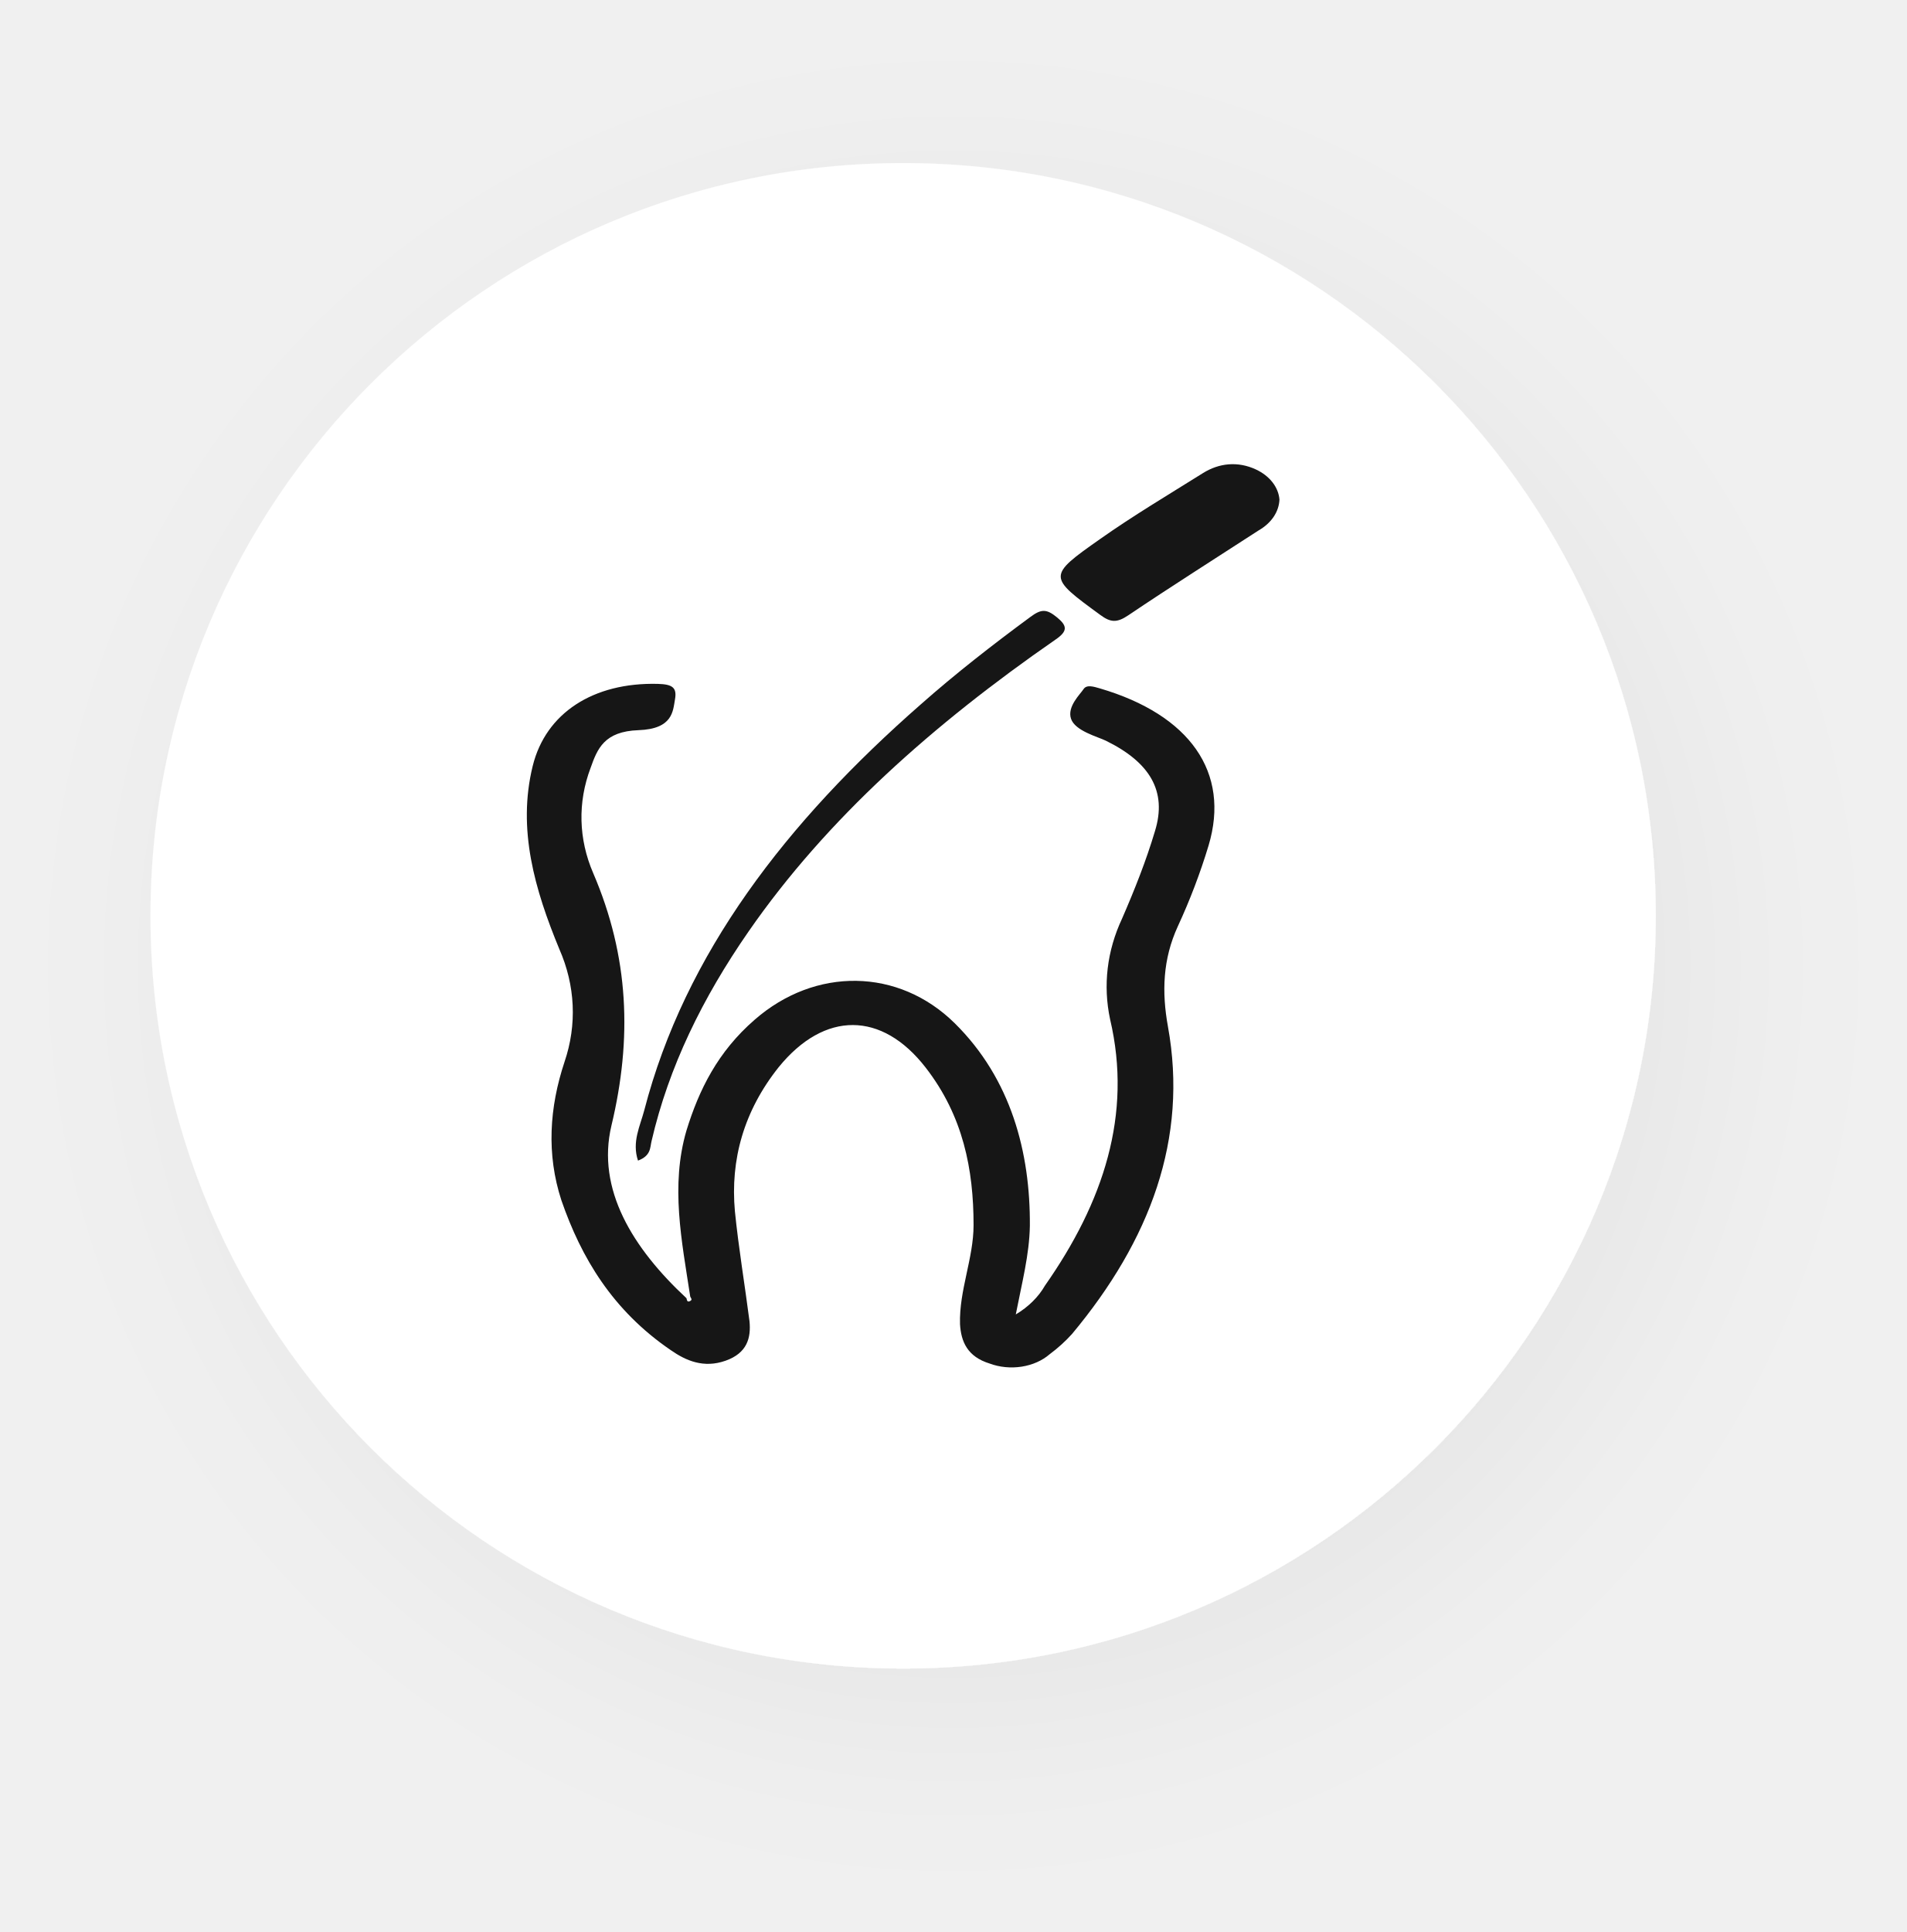
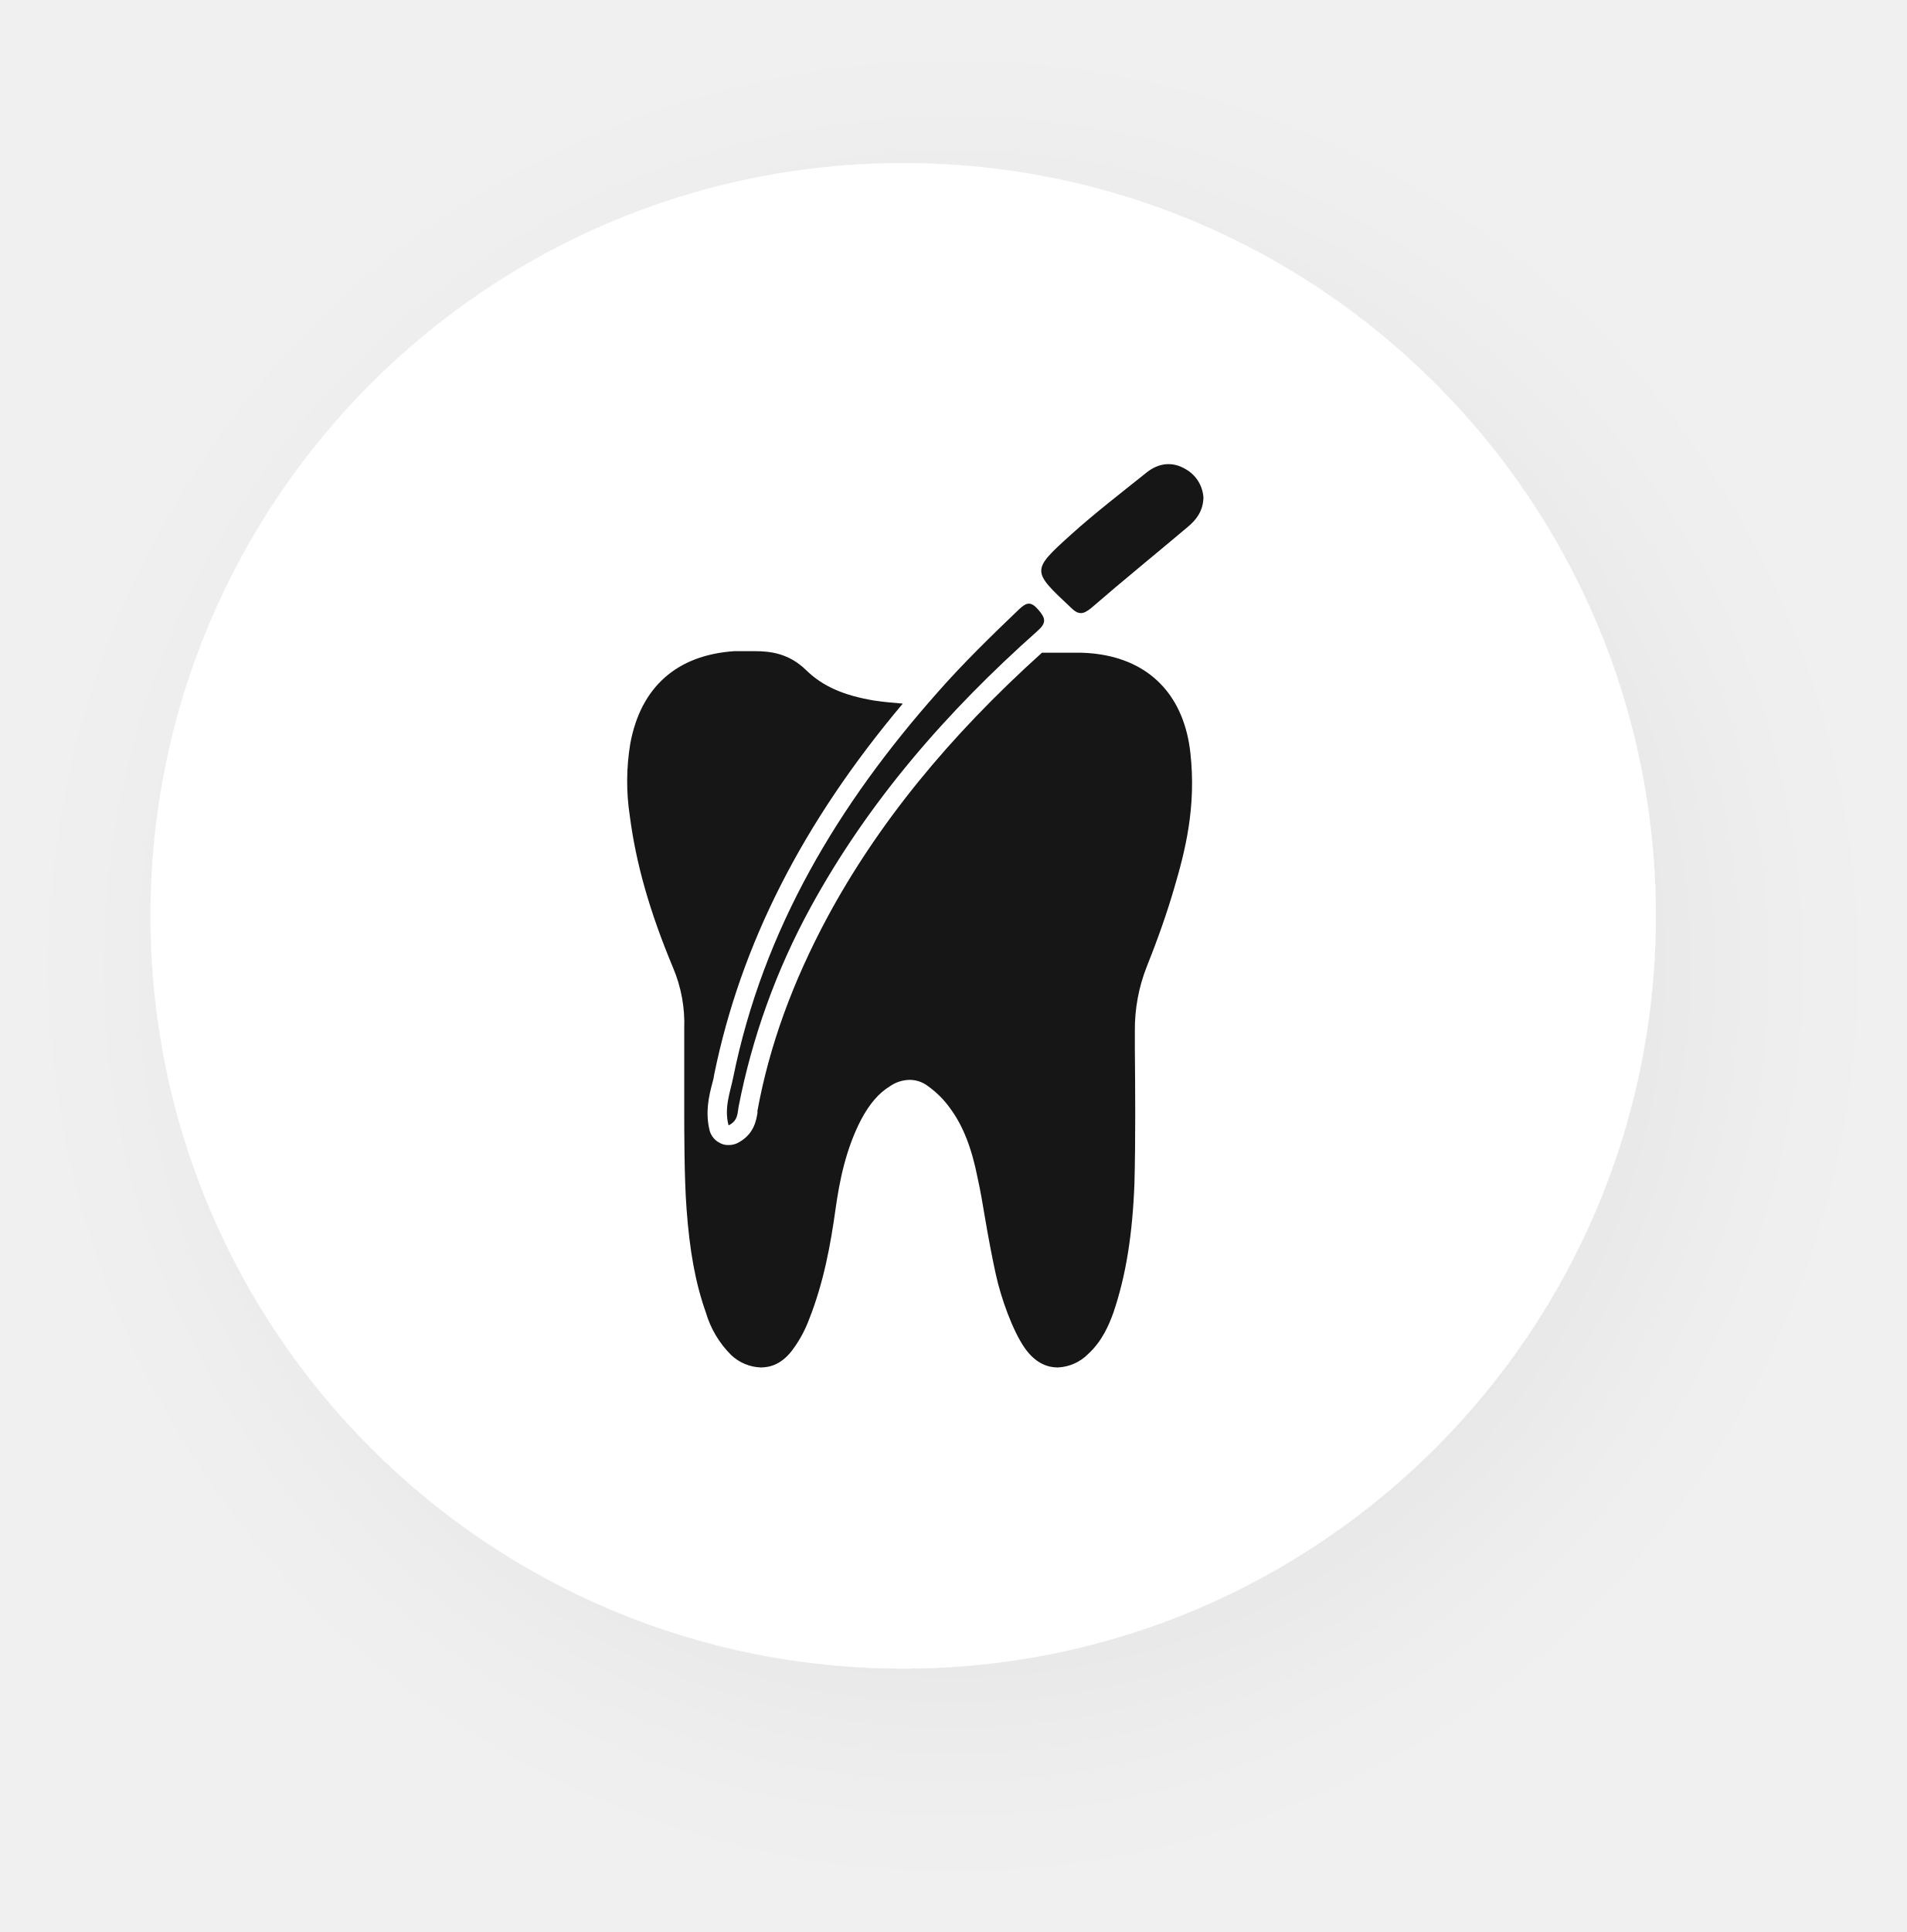
<svg xmlns="http://www.w3.org/2000/svg" width="76" height="77" viewBox="0 0 76 77" fill="none">
-   <g filter="url(#filter0_d_32_10023)">
+   <g filter="url(#filter0_d_324_9852)">
    <rect x="6" y="6.5" width="60" height="60" rx="30" fill="white" />
-     <path d="M27.508 51.643C27.176 49.458 26.719 47.257 27.363 45.057C27.861 43.438 28.609 41.917 30.084 40.639C32.493 38.535 35.816 38.568 38.06 40.785C40.303 43.002 41.072 45.931 41.051 48.859C41.03 50.008 40.739 51.109 40.49 52.387C40.994 52.086 41.394 51.691 41.653 51.238C43.979 47.921 45.143 44.425 44.249 40.623C43.961 39.275 44.125 37.892 44.727 36.609C45.226 35.461 45.683 34.312 46.036 33.13C46.534 31.528 45.828 30.379 44.083 29.522C43.751 29.36 42.858 29.133 42.692 28.648C42.526 28.162 43.066 27.661 43.19 27.466C43.315 27.272 43.606 27.369 43.834 27.434C47.428 28.486 49.048 30.784 48.175 33.697C47.846 34.788 47.437 35.863 46.95 36.917C46.347 38.228 46.306 39.538 46.555 40.914C47.365 45.38 45.849 49.426 42.733 53.164C42.47 53.456 42.171 53.727 41.84 53.973C41.547 54.227 41.156 54.401 40.725 54.468C40.295 54.535 39.848 54.492 39.451 54.345C38.558 54.07 38.309 53.471 38.267 52.776C38.226 51.432 38.807 50.154 38.807 48.827C38.807 46.61 38.392 44.474 36.897 42.548C35.152 40.299 32.867 40.283 31.039 42.532C29.647 44.28 29.107 46.222 29.294 48.277C29.44 49.733 29.689 51.206 29.876 52.662C29.938 53.31 29.793 53.925 28.92 54.232C28.048 54.539 27.342 54.232 26.739 53.811C24.413 52.225 23.167 50.122 22.378 47.84C21.775 45.995 21.9 44.134 22.502 42.322C23.006 40.839 22.933 39.274 22.294 37.823C21.318 35.461 20.612 33.049 21.235 30.525C21.754 28.421 23.645 27.191 26.22 27.256C26.802 27.272 26.989 27.402 26.906 27.871C26.823 28.34 26.823 29.052 25.452 29.101C24.081 29.149 23.811 29.845 23.541 30.606C23.023 31.978 23.059 33.441 23.645 34.797C25.078 38.131 25.202 41.399 24.372 44.862C23.769 47.403 25.223 49.749 27.363 51.74C27.383 51.805 27.383 51.918 27.508 51.853C27.633 51.788 27.508 51.724 27.508 51.643Z" fill="#161616" />
-     <path d="M25.431 46.256C25.182 45.512 25.515 44.881 25.681 44.25C27.301 38.003 31.351 32.76 36.71 28.067C38.081 26.854 39.556 25.705 41.072 24.588C41.508 24.265 41.716 24.265 42.131 24.604C42.547 24.944 42.568 25.154 42.069 25.494C37.209 28.86 32.951 32.631 29.835 37.13C28.007 39.767 26.657 42.518 25.971 45.48C25.909 45.738 25.951 46.062 25.431 46.256Z" fill="#161616" />
-     <path d="M51 19.91C50.99 20.151 50.911 20.387 50.767 20.6C50.623 20.813 50.418 20.997 50.169 21.14C48.424 22.273 46.68 23.373 44.976 24.522C44.519 24.829 44.27 24.813 43.855 24.506C41.778 22.985 41.736 22.968 43.855 21.48C45.163 20.557 46.576 19.716 47.947 18.858C48.59 18.454 49.338 18.373 50.065 18.712C50.334 18.838 50.56 19.013 50.722 19.221C50.885 19.43 50.98 19.666 51 19.91Z" fill="#161616" />
+     <g clip-path="url(#clip0_324_9852)">
+       <path d="M46.803 35.402C46.526 36.354 46.173 37.368 45.712 38.521C45.39 39.338 45.228 40.209 45.236 41.087V41.763C45.251 43.53 45.266 45.358 45.22 47.156C45.143 49.199 44.882 50.828 44.39 52.288C44.206 52.81 43.929 53.455 43.376 53.962C43.054 54.289 42.621 54.481 42.163 54.5C41.809 54.5 41.302 54.377 40.841 53.717C40.38 53.056 39.904 51.765 39.689 50.767C39.535 50.06 39.397 49.322 39.274 48.6C39.151 47.878 39.09 47.494 38.967 46.941C38.736 45.773 38.398 44.882 37.876 44.175C37.631 43.83 37.329 43.529 36.984 43.284C36.777 43.125 36.523 43.039 36.262 43.038C35.976 43.042 35.697 43.133 35.463 43.299C35.018 43.576 34.664 43.991 34.326 44.62C33.712 45.804 33.466 47.063 33.312 48.139C33.113 49.583 32.836 51.105 32.252 52.58C32.1 52.99 31.894 53.377 31.638 53.732C31.192 54.377 30.685 54.5 30.331 54.5C29.89 54.486 29.47 54.311 29.148 54.008C28.671 53.536 28.322 52.949 28.134 52.303C27.72 51.135 27.489 49.86 27.366 48.17C27.274 46.941 27.274 45.081 27.274 44.175V40.994C27.305 40.162 27.153 39.334 26.828 38.567C25.891 36.324 25.353 34.418 25.108 32.544C24.958 31.581 24.963 30.601 25.123 29.64C25.538 27.381 26.982 26.106 29.271 25.952H30.086C30.716 25.952 31.453 26.044 32.129 26.705C32.805 27.366 33.65 27.719 34.834 27.919C35.233 27.98 35.617 28.011 35.986 28.042C31.991 32.789 29.533 37.63 28.472 42.807C28.456 42.927 28.43 43.045 28.396 43.161C28.257 43.683 28.104 44.329 28.288 45.066C28.318 45.173 28.371 45.272 28.443 45.356C28.514 45.441 28.603 45.51 28.703 45.558C28.806 45.614 28.923 45.64 29.041 45.635C29.151 45.637 29.261 45.616 29.363 45.573C30.07 45.235 30.147 44.62 30.193 44.359V44.267C30.67 41.67 31.591 39.151 32.974 36.569C34.987 32.836 37.799 29.378 41.533 26.014H42.808C43.178 26.005 43.549 26.03 43.914 26.09C45.942 26.428 47.202 27.811 47.448 29.993C47.694 32.175 47.233 33.942 46.803 35.402Z" fill="#161616" />
+       <path d="M29.041 44.851C28.857 44.16 29.102 43.545 29.225 42.946C30.424 37.03 33.42 32.052 37.384 27.581C38.398 26.428 39.504 25.353 40.611 24.293C40.933 23.985 41.102 23.97 41.394 24.308C41.686 24.646 41.717 24.83 41.348 25.153C37.753 28.349 34.618 31.929 32.298 36.185C30.944 38.666 29.98 41.34 29.44 44.113C29.394 44.359 29.425 44.666 29.041 44.851Z" fill="#161616" />
+       <path d="M47.97 19.837C47.955 20.359 47.694 20.713 47.34 21.005C46.065 22.08 44.759 23.14 43.499 24.231C43.161 24.508 42.977 24.508 42.669 24.2C41.133 22.756 41.102 22.741 42.669 21.327C43.638 20.451 44.682 19.652 45.696 18.838C46.173 18.454 46.726 18.377 47.264 18.7C47.467 18.815 47.639 18.98 47.762 19.178C47.885 19.377 47.957 19.603 47.97 19.837Z" fill="#161616" />
+     </g>
  </g>
  <defs>
-     <filter id="filter0_d_32_10023" x="0" y="0.5" width="76" height="76" filterUnits="userSpaceOnUse" color-interpolation-filters="sRGB">
+     <filter id="filter0_d_324_9852" x="0" y="0.5" width="76" height="76" filterUnits="userSpaceOnUse" color-interpolation-filters="sRGB">
      <feFlood flood-opacity="0" result="BackgroundImageFix" />
      <feColorMatrix in="SourceAlpha" type="matrix" values="0 0 0 0 0 0 0 0 0 0 0 0 0 0 0 0 0 0 127 0" result="hardAlpha" />
      <feOffset dx="2" dy="2" />
      <feGaussianBlur stdDeviation="4" />
      <feComposite in2="hardAlpha" operator="out" />
      <feColorMatrix type="matrix" values="0 0 0 0 0 0 0 0 0 0 0 0 0 0 0 0 0 0 0.04 0" />
-       <feBlend mode="normal" in2="BackgroundImageFix" result="effect1_dropShadow_32_10023" />
-       <feBlend mode="normal" in="SourceGraphic" in2="effect1_dropShadow_32_10023" result="shape" />
+       <feBlend mode="normal" in2="BackgroundImageFix" result="effect1_dropShadow_324_9852" />
+       <feBlend mode="normal" in="SourceGraphic" in2="effect1_dropShadow_324_9852" result="shape" />
    </filter>
+     <clipPath id="clip0_324_9852">
+       <rect width="22.971" height="36" fill="white" transform="translate(25 18.5)" />
+     </clipPath>
  </defs>
</svg>
